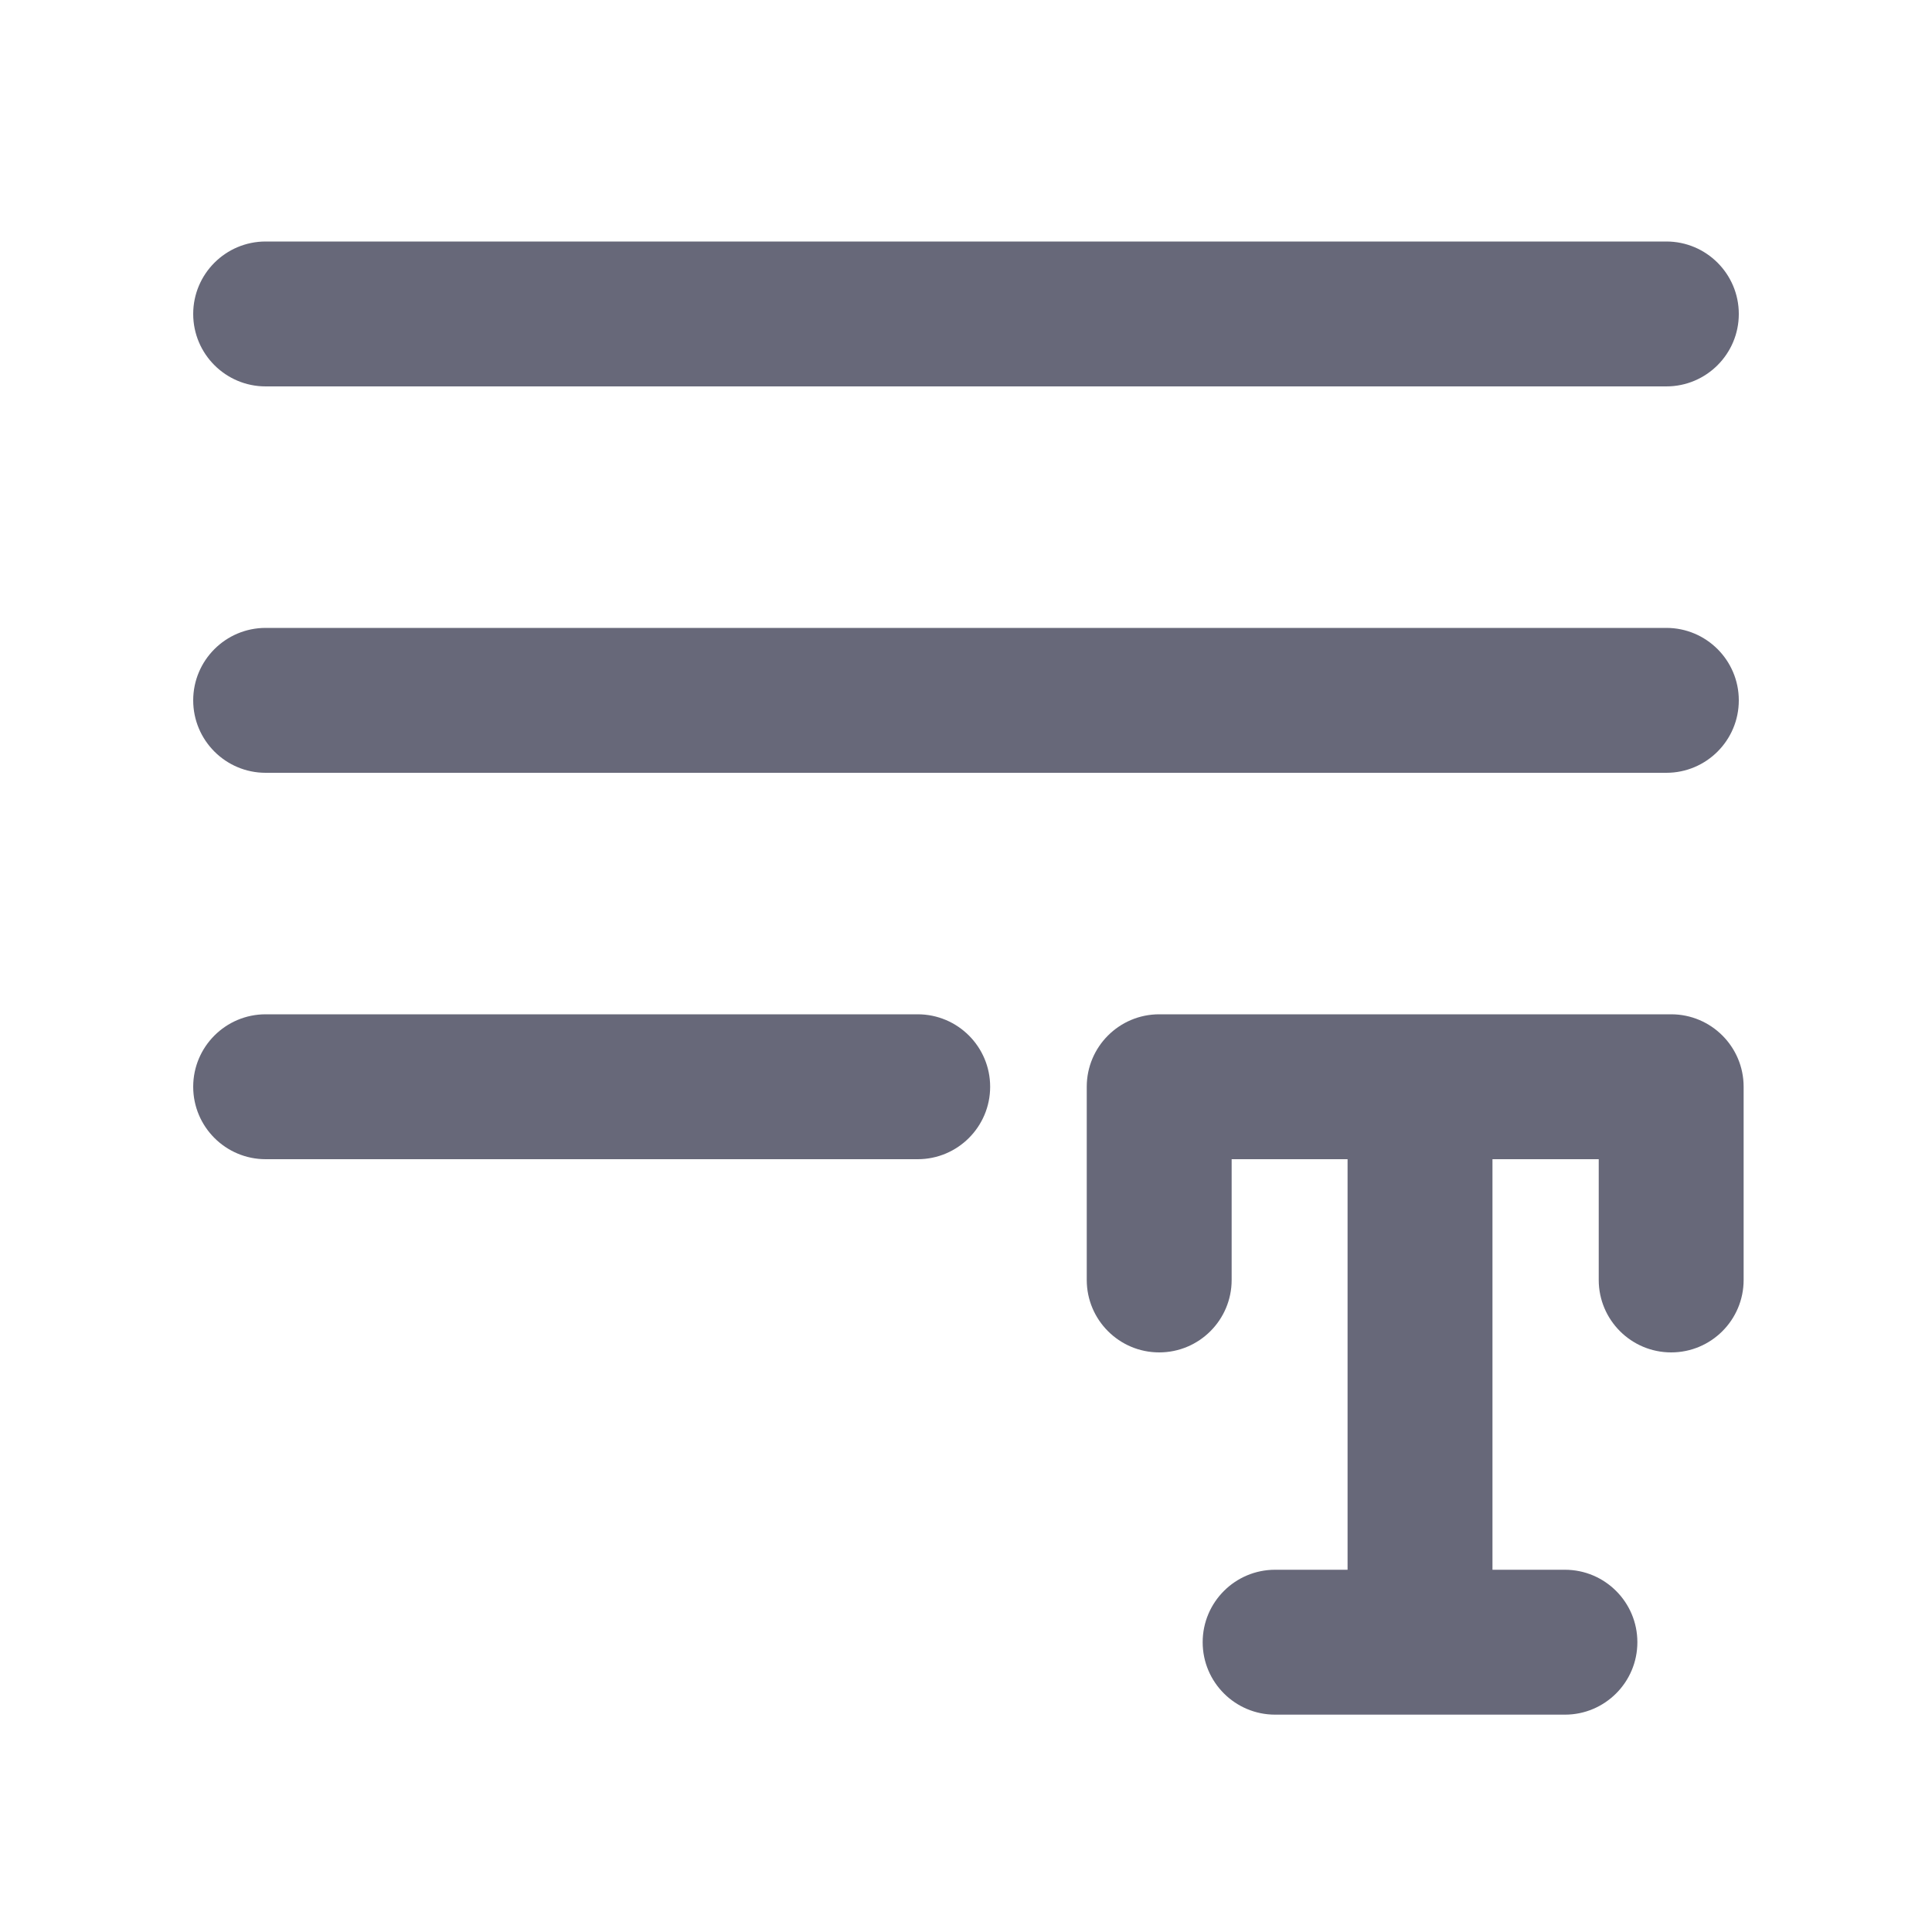
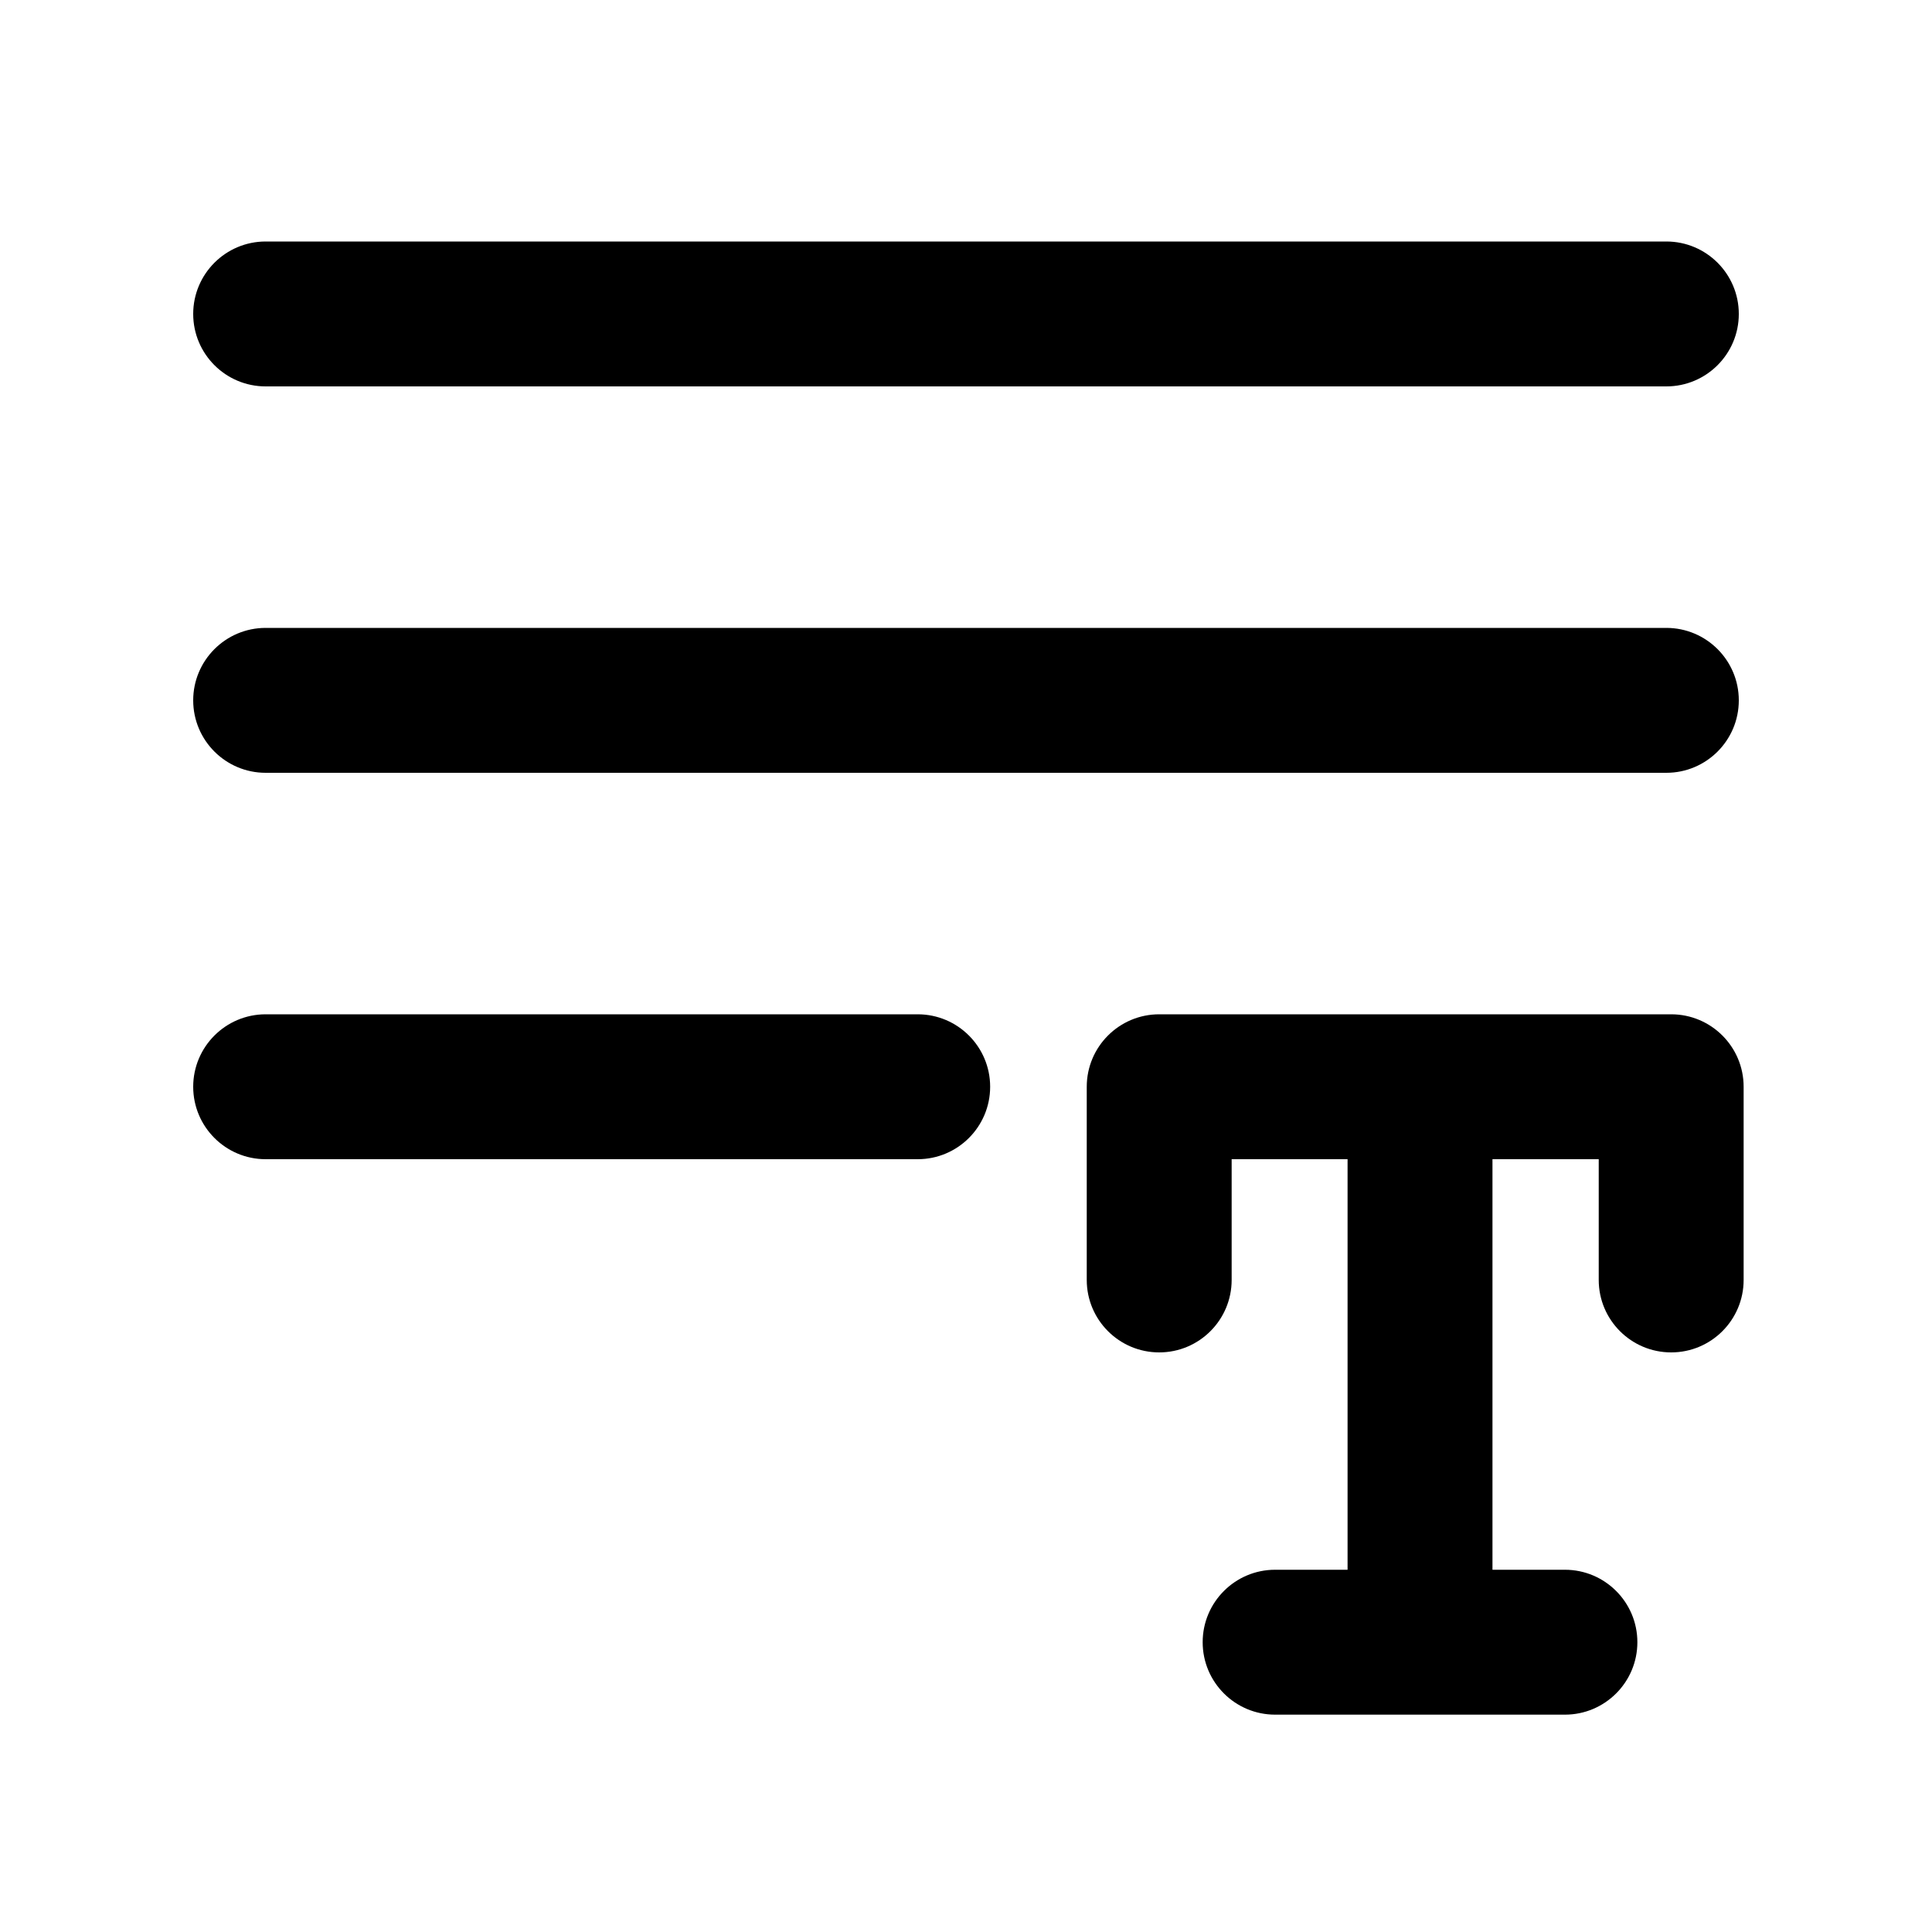
<svg xmlns="http://www.w3.org/2000/svg" width="20" height="20" viewBox="0 0 20 20" fill="none">
-   <path fill-rule="evenodd" clip-rule="evenodd" d="M2 3.25C2 2.836 2.336 2.5 2.75 2.5H17.25C17.664 2.5 18 2.836 18 3.25C18 3.664 17.664 4 17.25 4H2.75C2.336 4 2 3.664 2 3.25ZM2 7.25C2 6.836 2.336 6.5 2.75 6.5H17.25C17.664 6.5 18 6.836 18 7.25C18 7.664 17.664 8 17.25 8H2.75C2.336 8 2 7.664 2 7.25ZM2.75 10.5C2.336 10.5 2 10.836 2 11.25C2 11.664 2.336 12 2.75 12H9.5C9.914 12 10.25 11.664 10.25 11.25C10.25 10.836 9.914 10.5 9.5 10.5H2.75ZM13.95 12H12.75V13.25C12.75 13.664 12.414 14 12 14C11.586 14 11.25 13.664 11.25 13.25V11.25C11.25 10.836 11.586 10.5 12 10.5H17.3C17.714 10.5 18.05 10.836 18.05 11.25V13.25C18.05 13.664 17.714 14 17.3 14C16.886 14 16.55 13.664 16.55 13.25V12H15.45V16.25H16.2C16.614 16.25 16.95 16.586 16.95 17C16.95 17.414 16.614 17.75 16.2 17.75H13.2C12.786 17.75 12.45 17.414 12.45 17C12.45 16.586 12.786 16.25 13.2 16.25H13.95V12Z" fill="#676879" />
+   <path fill-rule="evenodd" clip-rule="evenodd" d="M2 3.25C2 2.836 2.336 2.5 2.75 2.5H17.25C17.664 2.5 18 2.836 18 3.25C18 3.664 17.664 4 17.25 4H2.75C2.336 4 2 3.664 2 3.25ZM2 7.25C2 6.836 2.336 6.5 2.75 6.5H17.25C17.664 6.5 18 6.836 18 7.25C18 7.664 17.664 8 17.25 8H2.75C2.336 8 2 7.664 2 7.25ZM2.75 10.5C2.336 10.5 2 10.836 2 11.25C2 11.664 2.336 12 2.75 12H9.5C9.914 12 10.25 11.664 10.25 11.25C10.25 10.836 9.914 10.5 9.5 10.5H2.75ZM13.95 12H12.75V13.25C12.75 13.664 12.414 14 12 14C11.586 14 11.25 13.664 11.25 13.25V11.25C11.25 10.836 11.586 10.5 12 10.5H17.3C17.714 10.5 18.05 10.836 18.05 11.25V13.25C18.05 13.664 17.714 14 17.3 14C16.886 14 16.55 13.664 16.55 13.25V12H15.45V16.25H16.2C16.614 16.25 16.95 16.586 16.95 17C16.95 17.414 16.614 17.75 16.2 17.75H13.2C12.786 17.75 12.45 17.414 12.45 17C12.45 16.586 12.786 16.25 13.2 16.25H13.95V12Z" fill="currentColor" />
</svg>
